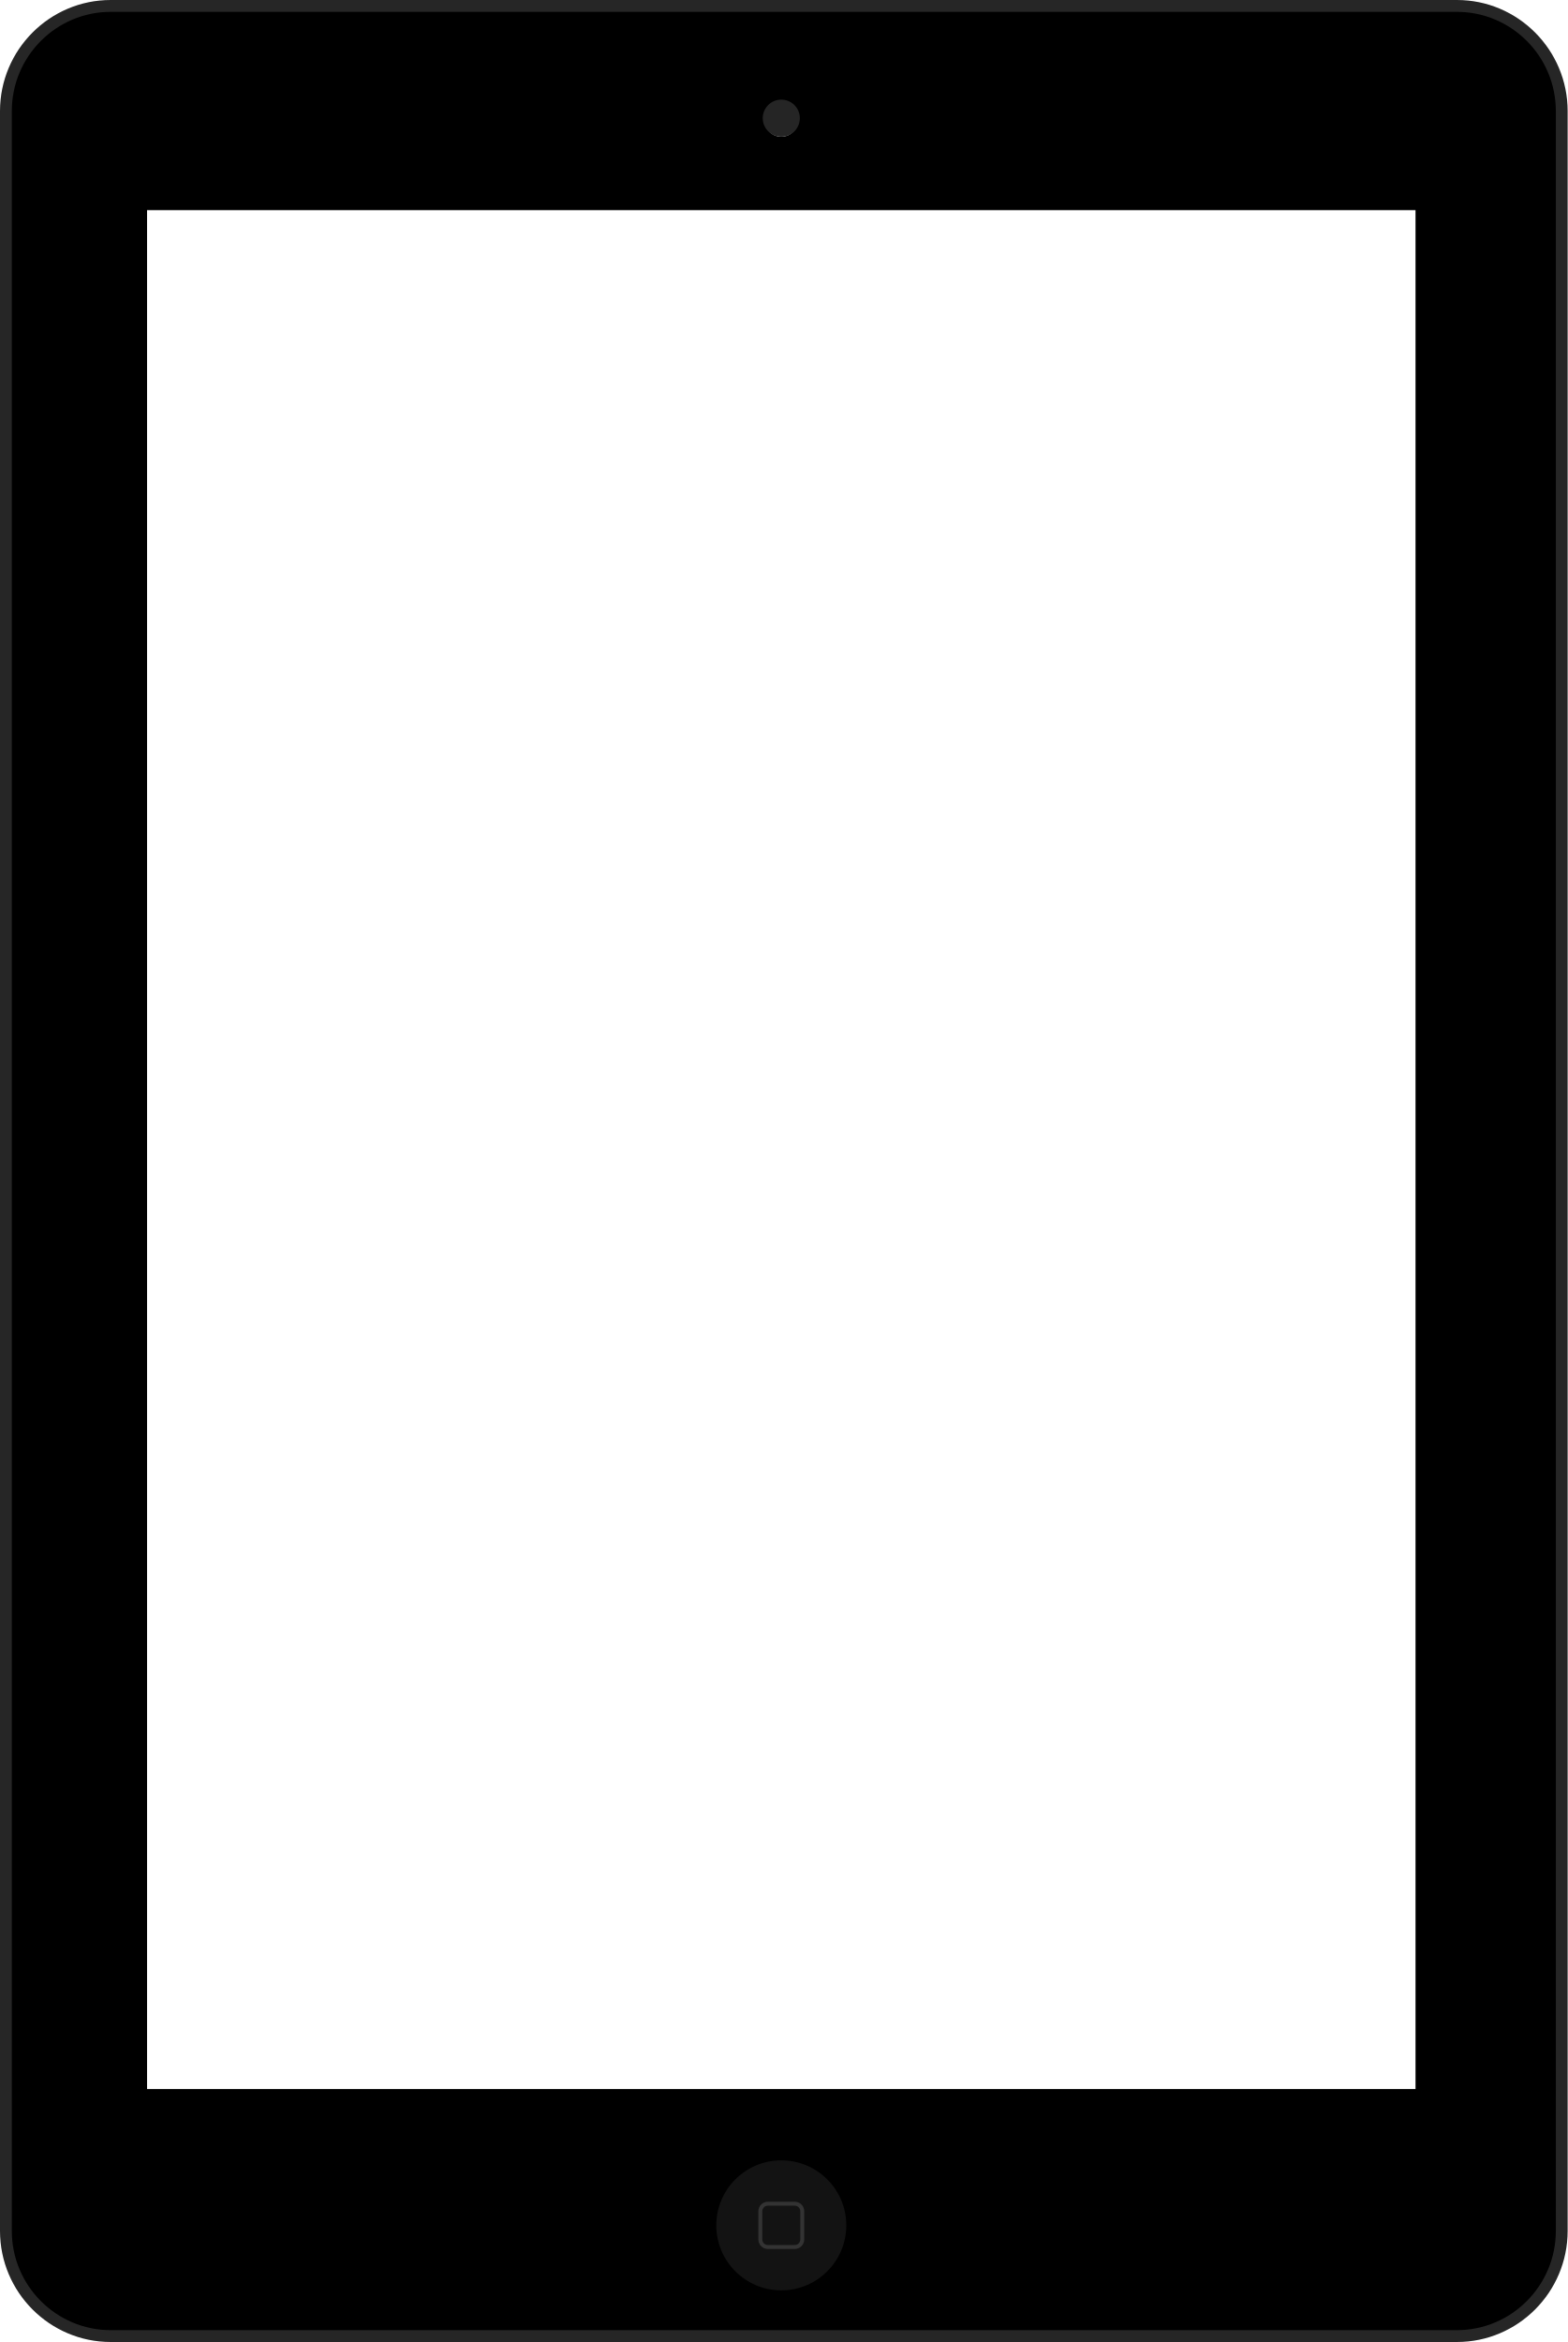
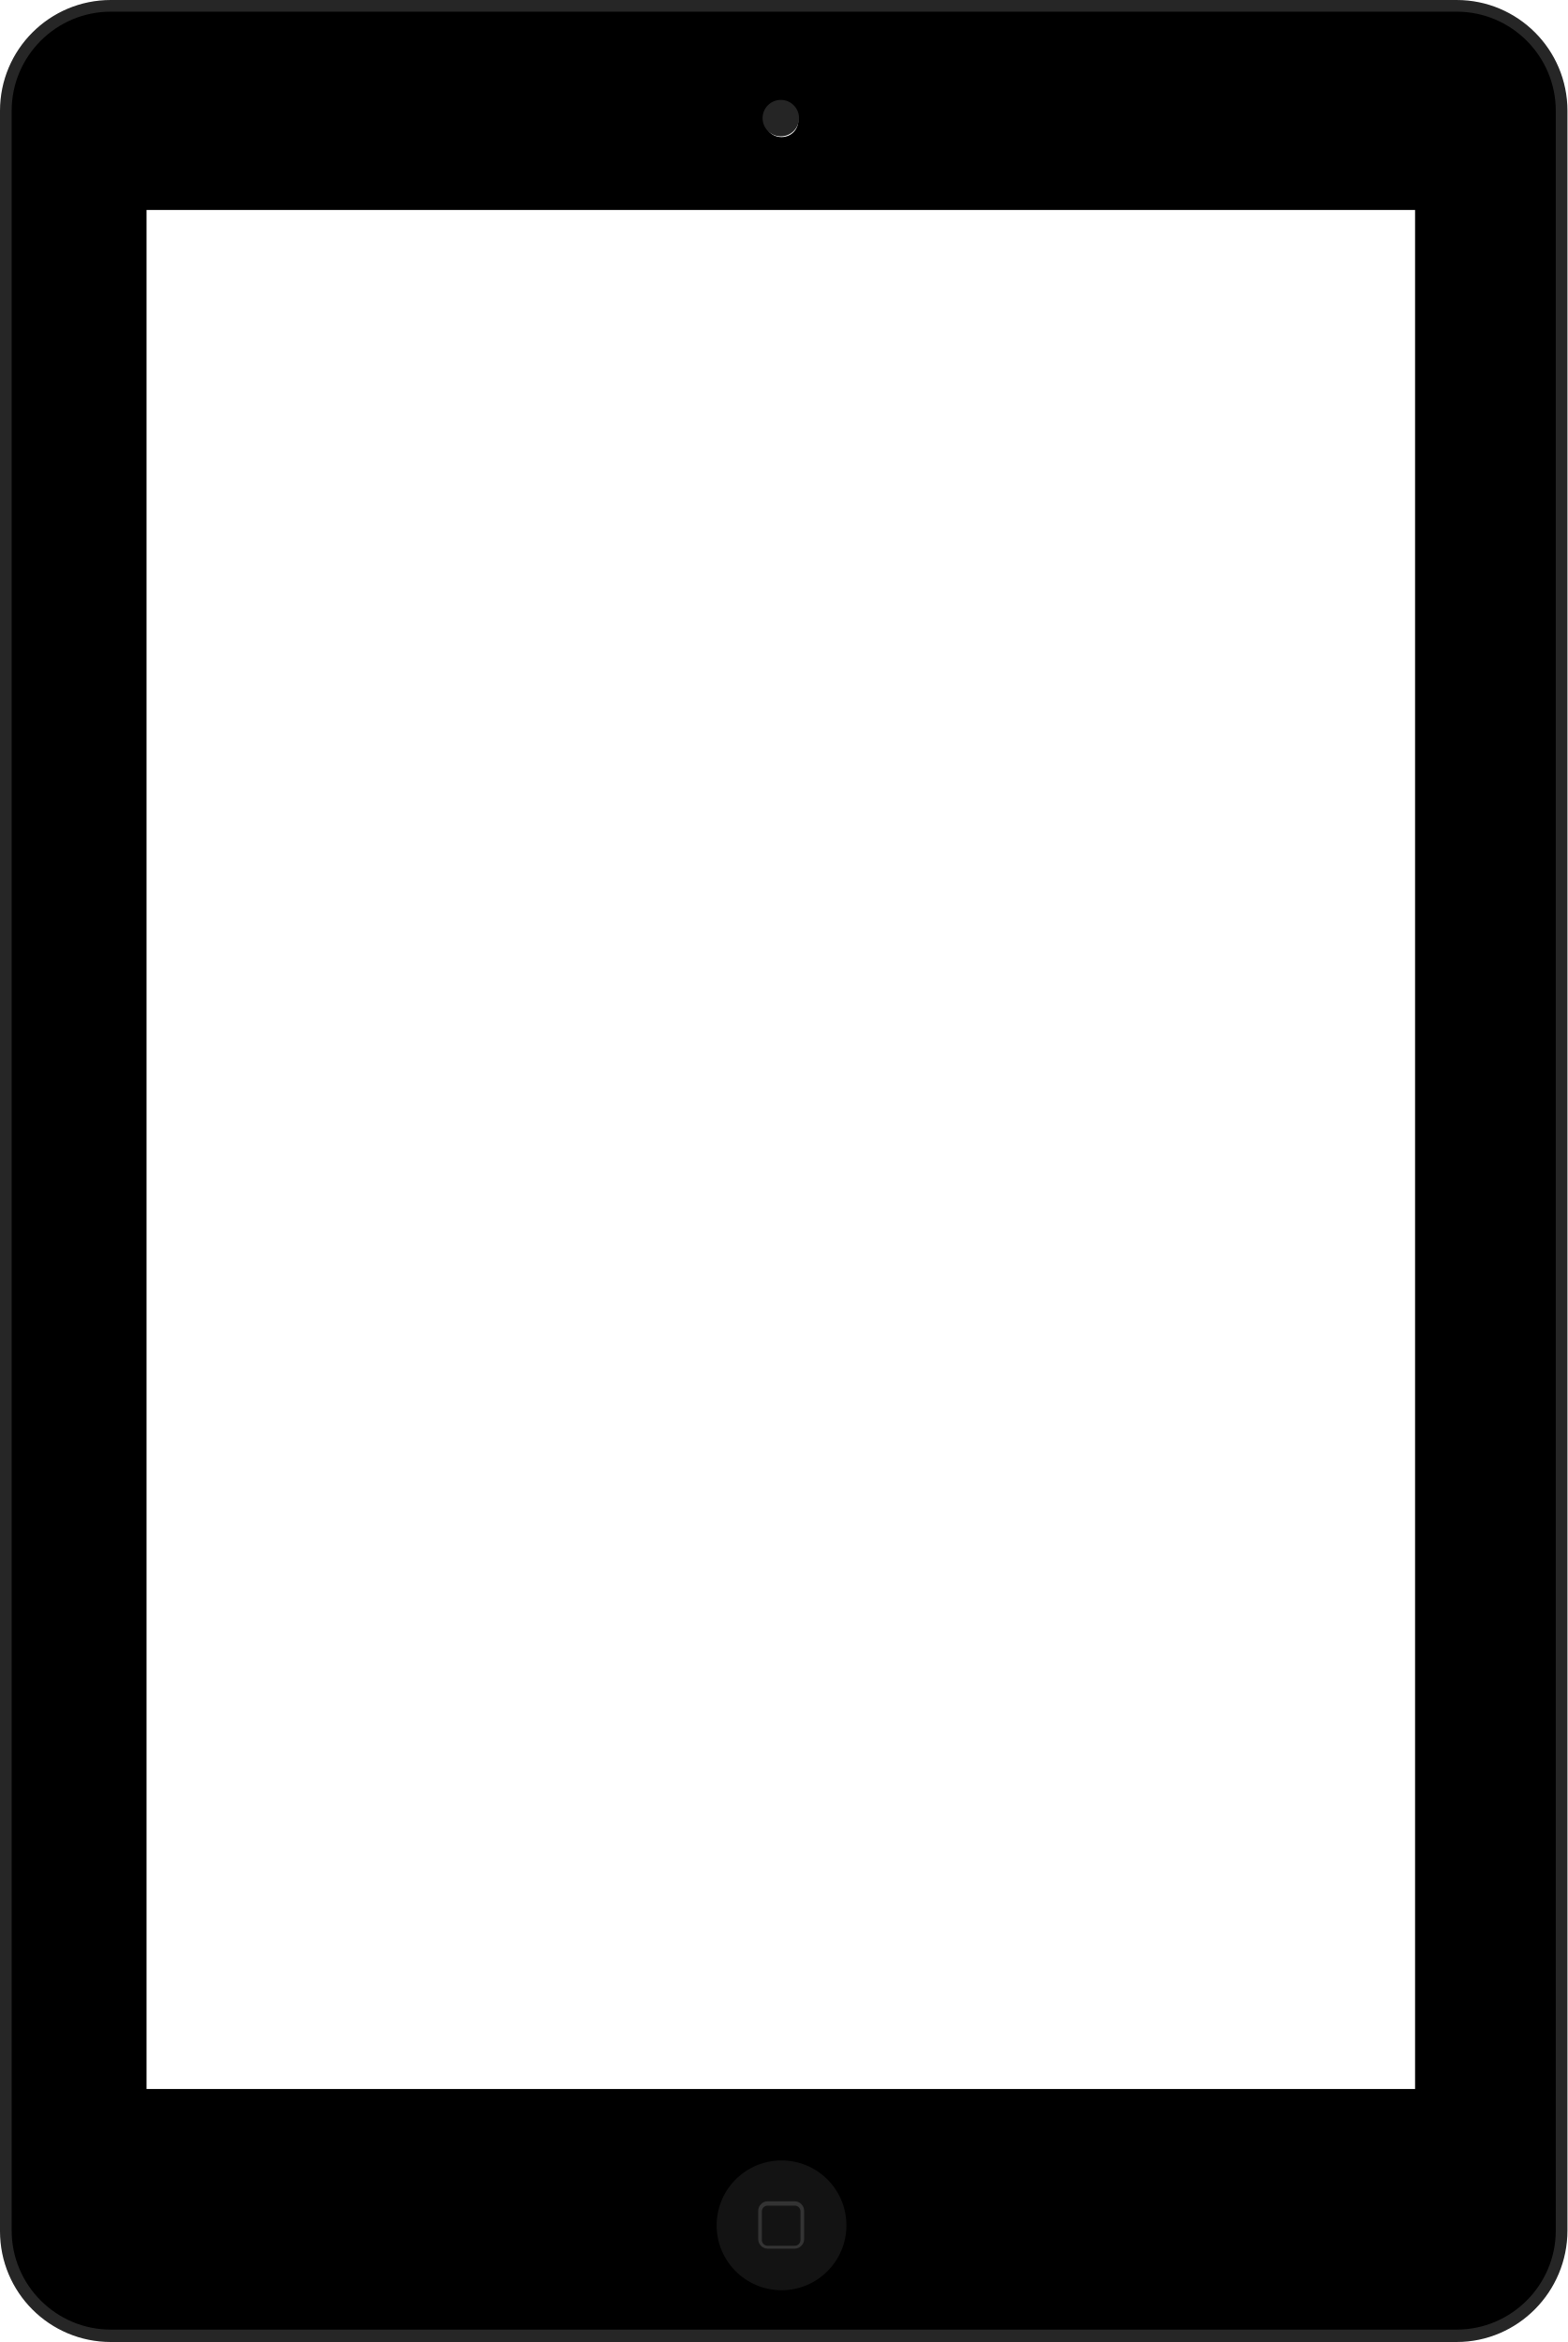
- <svg xmlns="http://www.w3.org/2000/svg" width="214.993" height="321.151" viewBox="0 0 214.993 321.151">
-   <g>
-     <path d="M199.461 1.359h-184.62c-7.941 0-14.377 6.438-14.377 14.377v289.678c0 7.94 6.436 14.377 14.377 14.377h184.62c7.94 0 14.377-6.437 14.377-14.377v-289.677c0-7.94-6.437-14.378-14.377-14.378zm-92.31 12.861c1.25 0 2.264 1.014 2.264 2.264 0 1.251-1.014 2.265-2.264 2.265-1.252 0-2.265-1.014-2.265-2.265.001-1.25 1.013-2.264 2.265-2.264zm-.001 298.971c-4.514 0-8.174-3.66-8.174-8.174 0-4.514 3.66-8.173 8.174-8.173 4.515 0 8.175 3.659 8.175 8.173s-3.66 8.174-8.175 8.174zm86.982-26.731h-173.963v-257.642h173.963v257.642z" />
-     <circle fill="#131313" cx="107.151" cy="305.155" r="8.913" />
-     <path fill="#333" d="M108.999 308.391h-3.697c-.715 0-1.297-.582-1.297-1.297v-3.878c0-.714.582-1.297 1.297-1.297h3.697c.715 0 1.297.583 1.297 1.297v3.878c0 .716-.582 1.297-1.297 1.297zm-3.697-5.932c-.418 0-.758.339-.758.757v3.878c0 .417.34.757.758.757h3.697c.418 0 .758-.339.758-.757v-3.878c0-.417-.34-.757-.758-.757h-3.697z" />
-     <circle fill="#252525" cx="107.15" cy="16.205" r="2.544" />
-     <path fill="#262626" d="M199.808 321.151h-184.621c-8.375 0-15.187-6.835-15.187-15.238v-290.675c0-8.402 6.812-15.238 15.187-15.238h184.621c8.373 0 15.186 6.836 15.186 15.238v290.675c-.001 8.403-6.813 15.238-15.186 15.238zm-184.621-319.526c-7.481 0-13.568 6.106-13.568 13.613v290.675c0 7.507 6.087 13.614 13.568 13.614h184.621c7.48 0 13.567-6.107 13.567-13.614v-290.675c0-7.507-6.087-13.613-13.567-13.613h-184.621z" />
-   </g>
+ <svg xmlns="http://www.w3.org/2000/svg" version="1" width="215" height="321.2" viewBox="0 0 215 321.2">
+   <path d="M199.5 1.4h-184.7c-7.9 0-14.3 6.4-14.3 14.3v289.7c0 7.9 6.4 14.4 14.4 14.4h184.6c7.9 0 14.4-6.4 14.4-14.4v-289.7c-.1-7.9-6.5-14.3-14.4-14.3zm-92.3 12.8c1.3 0 2.3 1 2.3 2.3 0 1.3-1 2.3-2.3 2.3-1.3 0-2.3-1-2.3-2.3 0-1.3 1-2.3 2.3-2.3zm0 299c-4.5 0-8.2-3.7-8.2-8.2s3.7-8.2 8.2-8.2c4.5 0 8.2 3.7 8.2 8.2s-3.7 8.2-8.2 8.2zm86.9-26.7h-174v-257.7h174v257.7z" />
+   <circle fill="#131313" cx="107.2" cy="305.2" r="8.9" />
+   <path fill="#333" d="M109 308.4h-3.7c-.7 0-1.3-.6-1.3-1.3v-3.9c0-.7.6-1.3 1.3-1.3h3.7c.7 0 1.3.6 1.3 1.3v3.9c0 .7-.6 1.3-1.3 1.3zm-3.7-5.9c-.4 0-.8.3-.8.8v3.9c0 .4.3.8.8.8h3.7c.4 0 .8-.3.8-.8v-3.9c0-.4-.3-.8-.8-.8h-3.7z" />
+   <circle fill="#252525" cx="107.1" cy="16.2" r="2.5" />
+   <path fill="#262626" d="M199.8 321.2h-184.6c-8.4 0-15.2-6.8-15.2-15.2v-290.8c0-8.4 6.8-15.2 15.2-15.2h184.6c8.4 0 15.2 6.8 15.2 15.2v290.7c0 8.4-6.8 15.3-15.2 15.3zm-184.6-319.6c-7.5 0-13.6 6.1-13.6 13.6v290.7c0 7.5 6.1 13.6 13.6 13.6h184.6c7.5 0 13.6-6.1 13.6-13.6v-290.7c0-7.5-6.1-13.6-13.6-13.6h-184.6z" />
</svg>
